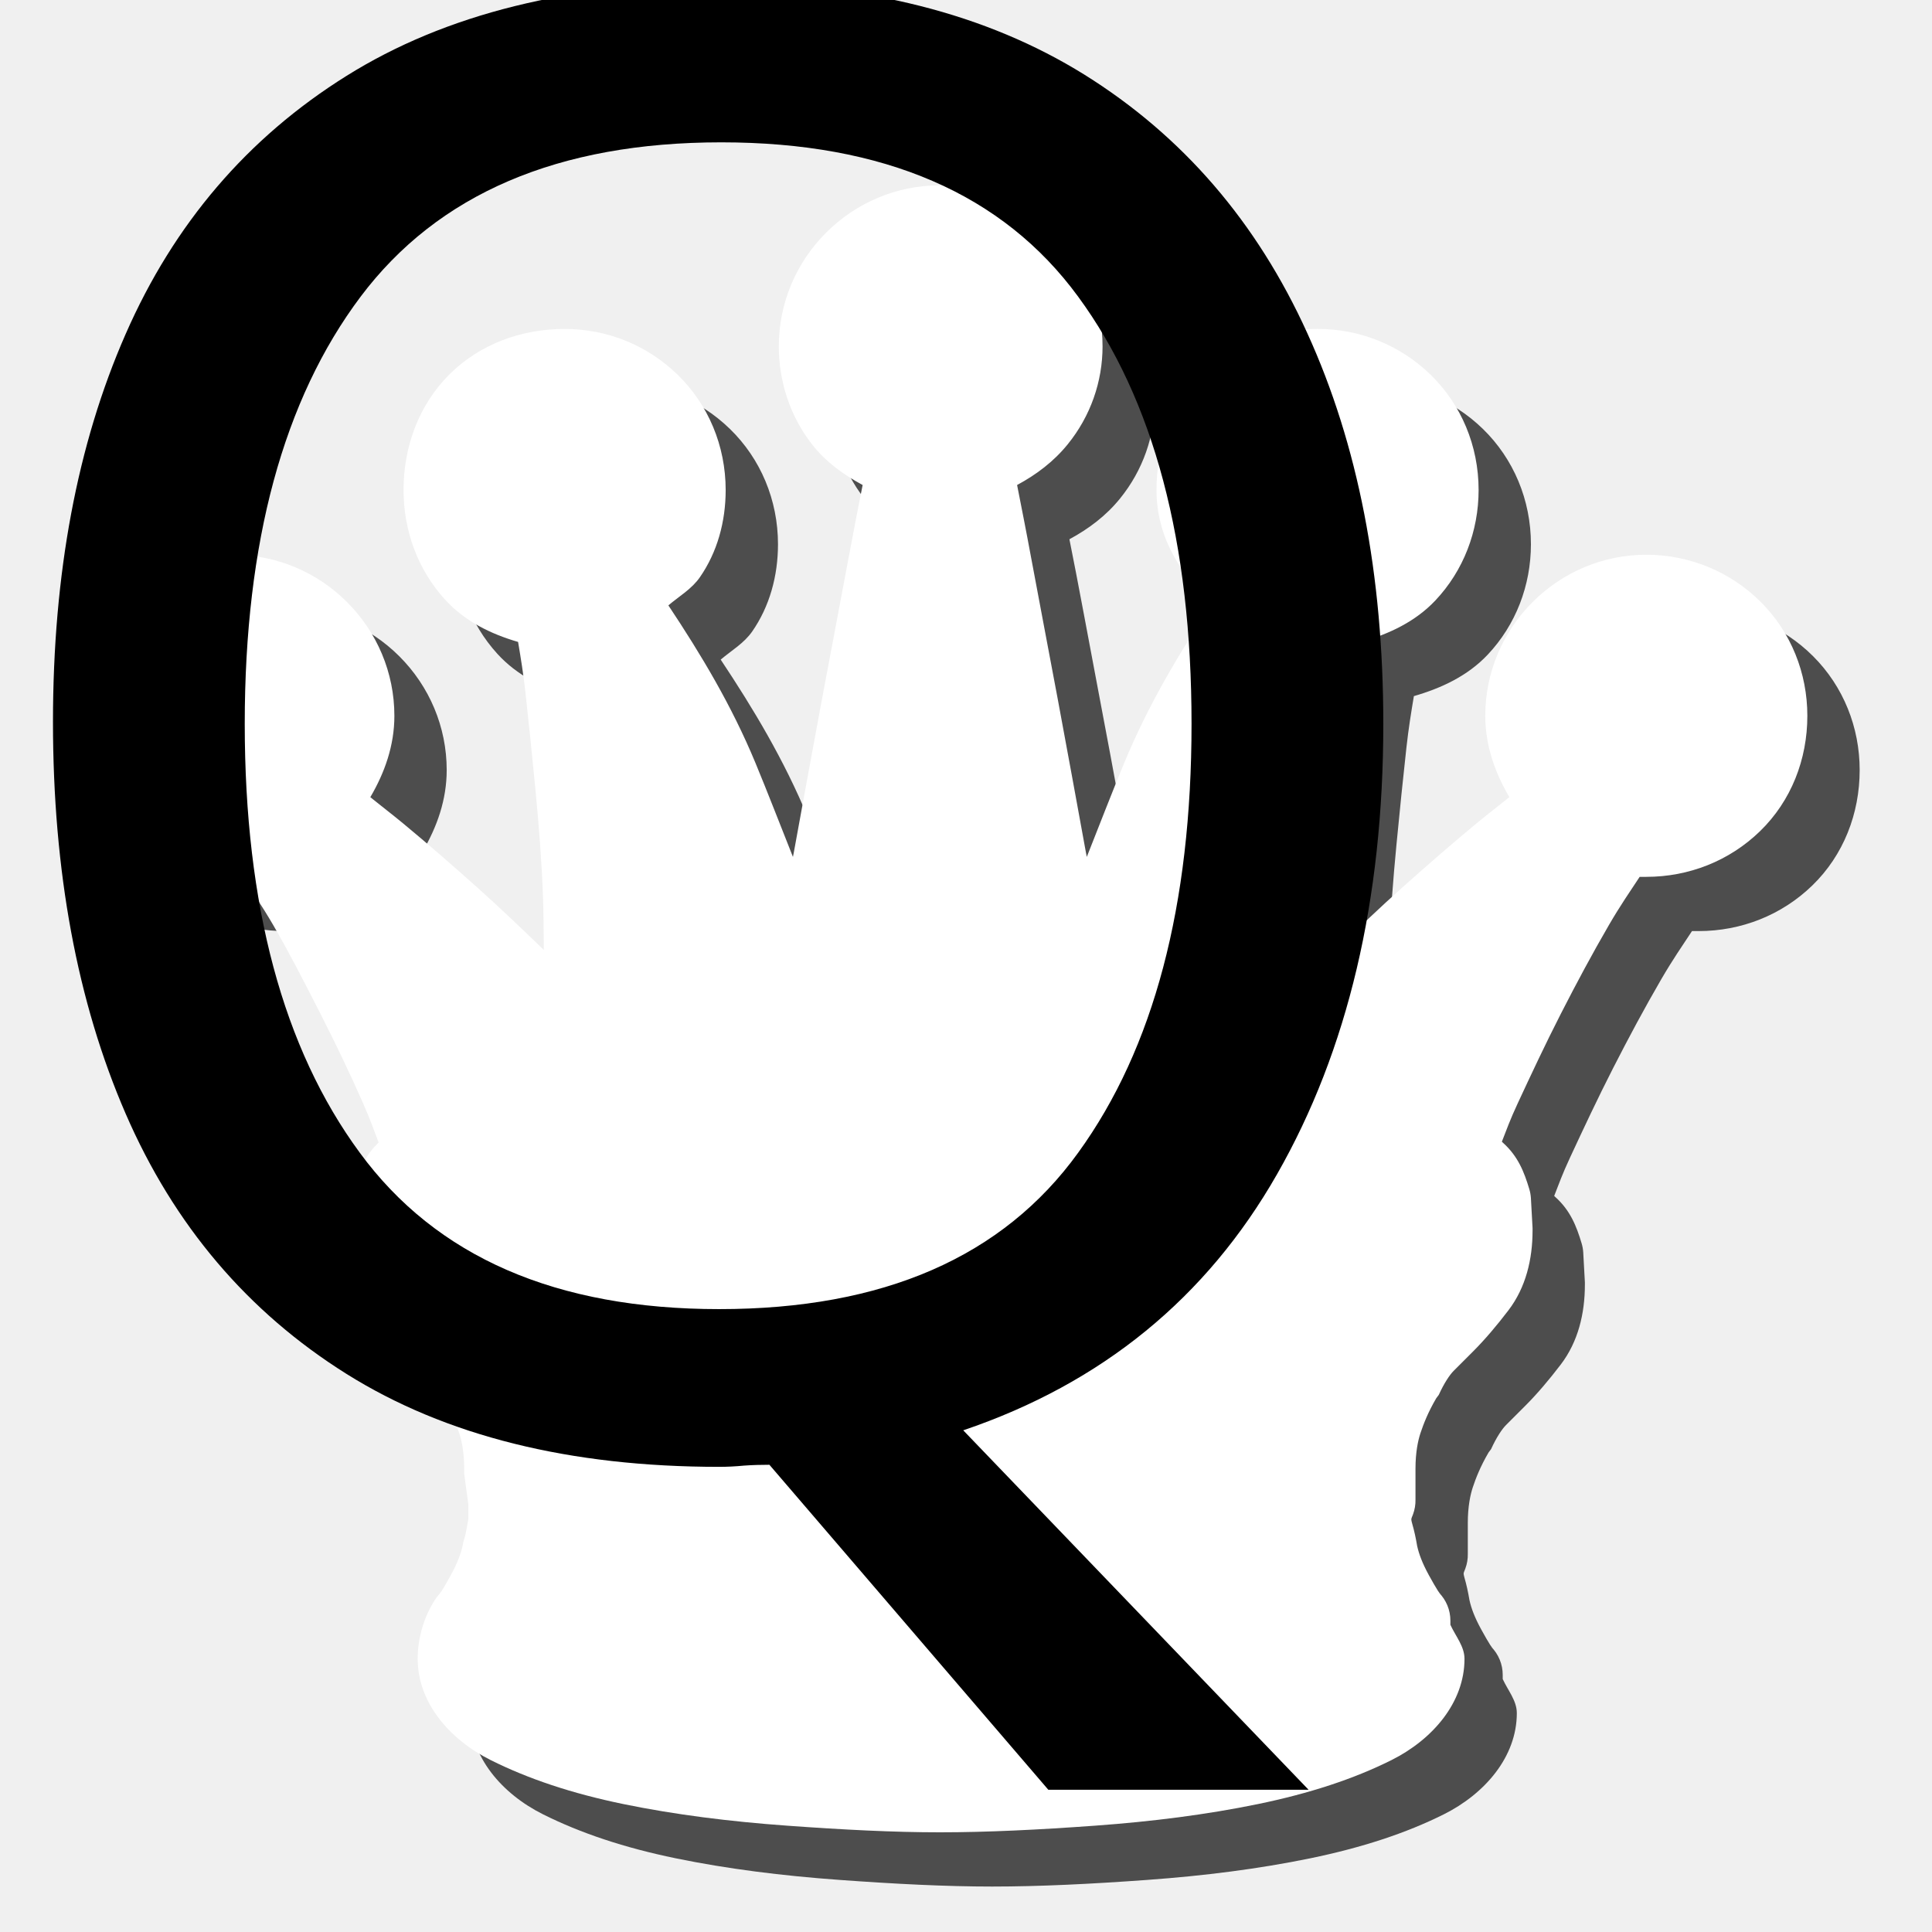
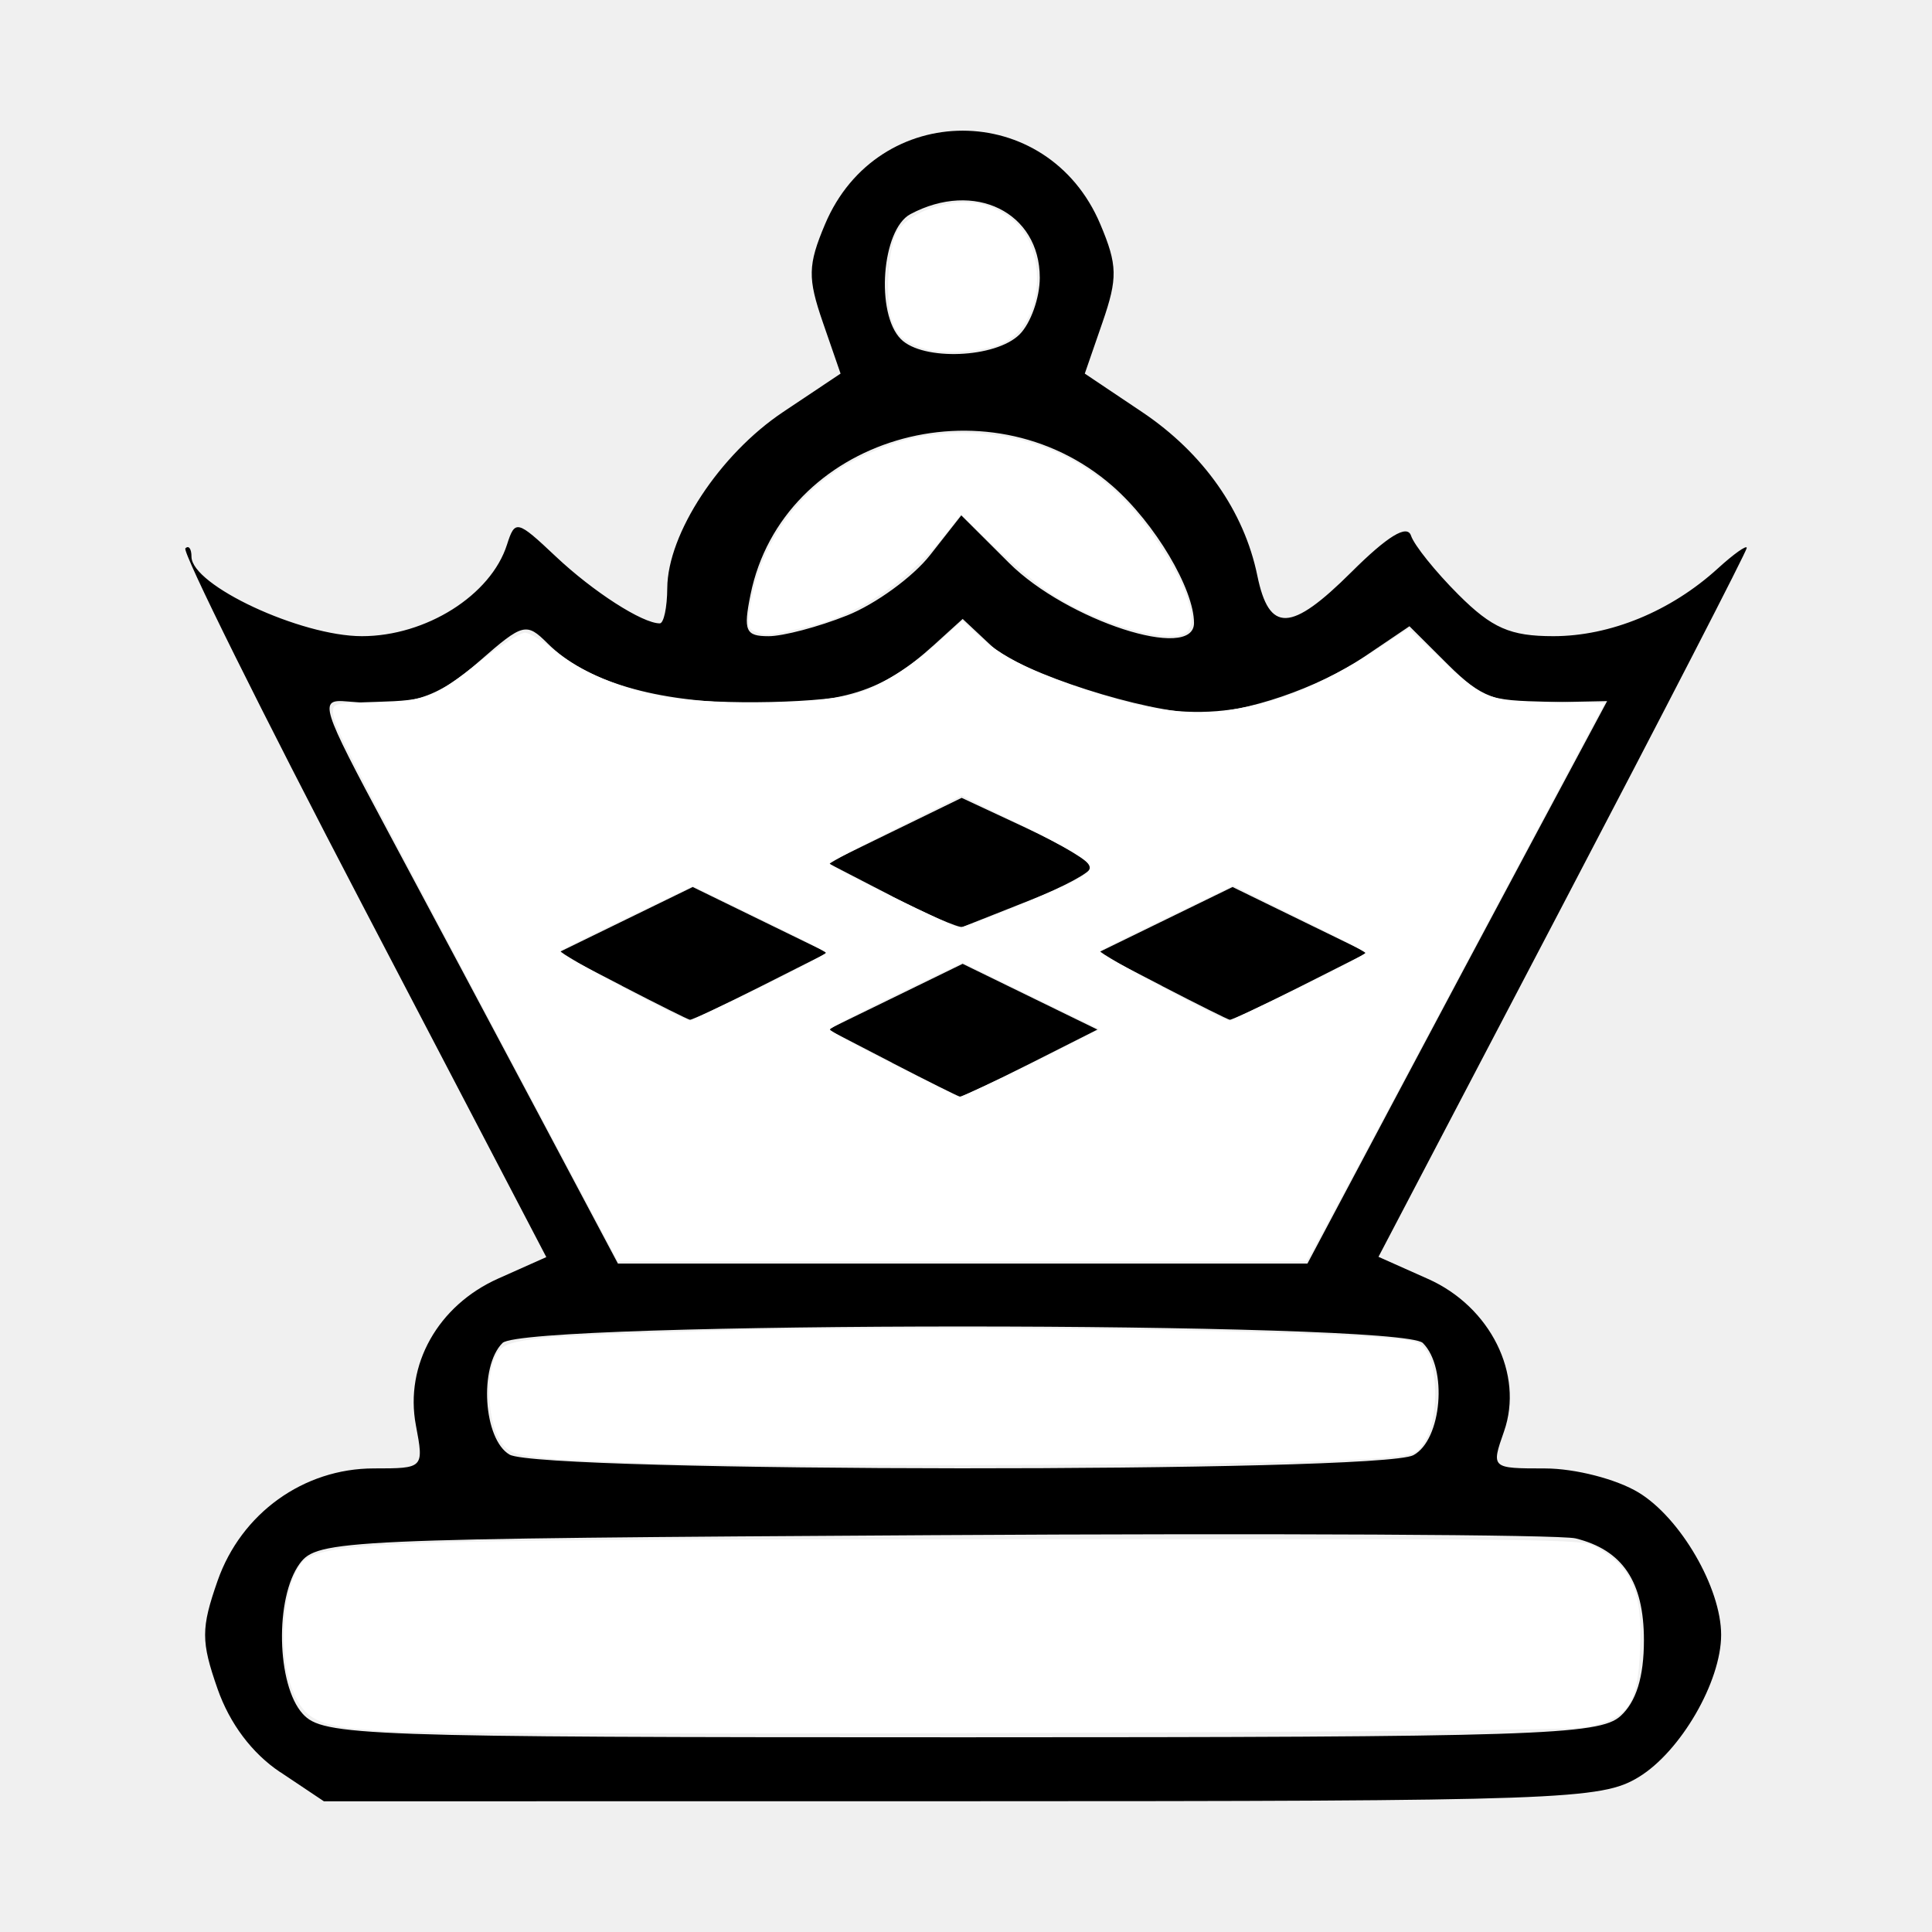
- <svg xmlns="http://www.w3.org/2000/svg" width="64px" height="64px" id="svg4261" version="1.1">
-   <defs id="defs4263" />
+ <svg xmlns="http://www.w3.org/2000/svg" width="64px" height="64px" id="svg3072" version="1.1">
+   <defs id="defs3074" />
  <g id="layer1">
-     <g id="g3805" transform="matrix(0.88,0,0,0.88,-253.9986,6.374787)">
-       <g style="fill:#4d4d4d" transform="translate(325.8252,-9.754279)" id="layer1-2-1-2">
-         <path transform="translate(-31.84194,10.52839)" d="m 32,1 c -1.628,5.93e-5 -3.152,0.653 -4.281,1.781 -1.13,1.129 -1.781,2.653 -1.781,4.281 -4.3e-5,1.313 0.419,2.624 1.25,3.688 0.519,0.664 1.185,1.14 1.906,1.531 -0.162,0.826 -0.318,1.598 -0.531,2.75 -0.303,1.638 -0.645,3.406 -1,5.312 -0.355,1.903 -0.707,3.83 -1.062,5.781 -0.011,0.058 -0.021,0.098 -0.031,0.156 C 26.009,25.12 25.506,23.821 25.062,22.75 24.161,20.574 23.006,18.654 21.781,16.812 22.191,16.464 22.658,16.199 22.969,15.75 23.62,14.81 23.937,13.672 23.938,12.469 23.937,10.805 23.286,9.253 22.125,8.125 20.982,7.015 19.473,6.406 17.875,6.406 c -1.636,5.05e-5 -3.202,0.577 -4.344,1.719 -1.141,1.141 -1.719,2.708 -1.719,4.344 -2.4e-5,1.522 0.528,2.99 1.562,4.125 0.74,0.812 1.705,1.289 2.75,1.594 0.101,0.608 0.198,1.182 0.281,1.938 0.125,1.131 0.249,2.344 0.375,3.656 0.125,1.295 0.232,2.645 0.281,4 0.026,0.7 0.022,1.335 0.031,2 -0.824,-0.795 -1.665,-1.602 -2.531,-2.375 -0.948,-0.845 -1.847,-1.627 -2.75,-2.375 -0.467,-0.386 -0.841,-0.668 -1.25,-1 0.539,-0.917 0.906,-1.94 0.906,-3.062 -2.1e-5,-1.627 -0.652,-3.152 -1.781,-4.281 -1.129,-1.129 -2.654,-1.781 -4.281,-1.781 -1.627,4.1e-5 -3.171,0.639 -4.312,1.781 -1.142,1.142 -1.75,2.679 -1.75,4.281 -8.52e-6,1.641 0.608,3.204 1.781,4.344 1.155,1.122 2.683,1.719 4.281,1.719 0.099,1.5e-5 0.225,4e-6 0.344,0 0.362,0.55 0.724,1.07 1.156,1.812 0.615,1.059 1.182,2.17 1.781,3.344 0.591,1.158 1.119,2.271 1.594,3.344 0.285,0.645 0.416,1.032 0.594,1.5 -0.02,0.019 -0.043,0.043 -0.062,0.062 -0.533,0.531 -0.739,1.16 -0.875,1.844 l -0.219,1.125 A 1.5,1.5 0 0 0 9.688,40.344 c -2.13e-5,1.08 0.252,2.142 0.906,3 0.442,0.58 0.886,1.104 1.344,1.562 0.161,0.162 0.391,0.391 0.719,0.719 0.164,0.164 0.388,0.497 0.594,0.906 a 1.5,1.5 0 0 0 0.031,0.031 c 0.328,0.608 0.513,1.068 0.625,1.406 0.09,0.27 0.187,0.712 0.188,1.344 a 1.5,1.5 0 0 0 0,0.188 l 0.156,1.156 0,0.562 c -2e-6,0.02 -0.029,0.108 -0.062,0.344 -0.009,0.061 -0.051,0.279 -0.125,0.5 a 1.5,1.5 0 0 0 -0.031,0.156 c -0.064,0.288 -0.184,0.628 -0.438,1.094 -0.141,0.259 -0.263,0.465 -0.344,0.594 -0.081,0.129 -0.204,0.233 -0.031,0.062 a 1.5,1.5 0 0 0 -0.188,0.219 c -0.459,0.688 -0.688,1.512 -0.688,2.281 -3.2e-5,1.644 1.198,3.037 2.75,3.812 1.409,0.704 3.049,1.255 5,1.656 1.93,0.397 4.004,0.657 6.156,0.812 2.121,0.154 4.02,0.25 5.75,0.25 1.779,-1.3e-5 3.721,-0.096 5.844,-0.25 2.153,-0.156 4.198,-0.416 6.125,-0.812 1.948,-0.401 3.613,-0.947 5.031,-1.656 1.55,-0.775 2.75,-2.168 2.75,-3.812 -5.2e-5,-0.468 -0.332,-0.847 -0.531,-1.281 l 0,-0.156 a 1.5,1.5 0 0 0 -0.438,-1.062 c 0.173,0.17 0.05,0.067 -0.031,-0.062 -0.081,-0.129 -0.203,-0.335 -0.344,-0.594 -0.254,-0.465 -0.374,-0.806 -0.438,-1.094 -0.052,-0.306 -0.109,-0.57 -0.188,-0.844 -0.037,-0.127 -0.031,-0.165 -0.031,-0.156 -8e-6,-0.04 0.016,-0.071 0.062,-0.188 a 1.5,1.5 0 0 0 0.094,-0.562 l 0,-1.156 c -4.5e-5,-0.631 0.098,-1.074 0.188,-1.344 0.11,-0.331 0.28,-0.776 0.594,-1.312 a 1.5,1.5 0 0 0 0.094,-0.125 c 0.202,-0.443 0.411,-0.755 0.562,-0.906 0.328,-0.328 0.558,-0.557 0.719,-0.719 0.458,-0.458 0.902,-0.982 1.344,-1.562 0.654,-0.858 0.906,-1.92 0.906,-3 a 1.5,1.5 0 0 0 0,-0.094 L 54.25,39.125 a 1.5,1.5 0 0 0 -0.062,-0.344 c -0.192,-0.637 -0.421,-1.235 -1,-1.75 -0.011,-0.01 -0.02,-0.021 -0.031,-0.031 0.178,-0.455 0.305,-0.817 0.594,-1.438 0.506,-1.088 1.032,-2.214 1.625,-3.375 0.59,-1.155 1.186,-2.267 1.812,-3.344 0.432,-0.743 0.794,-1.262 1.156,-1.812 0.083,-1e-6 0.178,1.1e-5 0.25,0 1.598,2.9e-5 3.126,-0.597 4.281,-1.719 1.174,-1.14 1.781,-2.703 1.781,-4.344 -8.7e-5,-1.602 -0.608,-3.139 -1.75,-4.281 -1.142,-1.142 -2.685,-1.781 -4.312,-1.781 -1.627,4.1e-5 -3.152,0.652 -4.281,1.781 -1.129,1.129 -1.781,2.654 -1.781,4.281 -4.7e-5,1.123 0.368,2.146 0.906,3.062 -0.409,0.332 -0.783,0.614 -1.25,1 -0.903,0.748 -1.802,1.53 -2.75,2.375 -0.866,0.773 -1.707,1.58 -2.531,2.375 0.009,-0.665 0.006,-1.3 0.031,-2 0.05,-1.355 0.157,-2.705 0.281,-4 0.126,-1.312 0.25,-2.526 0.375,-3.656 0.084,-0.756 0.18,-1.33 0.281,-1.938 1.045,-0.303 2.027,-0.762 2.781,-1.562 1.055,-1.12 1.625,-2.604 1.625,-4.156 -7.2e-5,-1.664 -0.652,-3.216 -1.812,-4.344 -1.143,-1.11 -2.652,-1.719 -4.25,-1.719 -1.636,5.05e-5 -3.202,0.577 -4.344,1.719 -1.142,1.141 -1.719,2.708 -1.719,4.344 -4.5e-5,1.741 0.879,3.168 2.094,4.281 -1.24,1.857 -2.402,3.801 -3.312,6 -0.444,1.071 -0.947,2.37 -1.406,3.531 -0.011,-0.058 -0.021,-0.098 -0.031,-0.156 -0.355,-1.952 -0.708,-3.878 -1.062,-5.781 -0.355,-1.906 -0.697,-3.674 -1,-5.312 -0.213,-1.152 -0.369,-1.924 -0.531,-2.75 C 35.628,11.893 36.282,11.404 36.812,10.75 37.678,9.684 38.125,8.381 38.125,7.062 38.125,5.454 37.486,3.921 36.312,2.781 35.152,1.654 33.628,1 32,1 z m 0,5.062 c 0.376,2.33e-5 0.498,0.06 0.719,0.281 C 32.942,6.567 33,6.688 33,7.062 33,7.36 32.941,7.514 32.688,7.781 32.442,8.039 32.322,8.094 32,8.094 31.678,8.094 31.558,8.039 31.312,7.781 31.059,7.514 31,7.36 31,7.062 31,6.688 31.058,6.567 31.281,6.344 31.502,6.123 31.624,6.063 32,6.062 z m -14.125,5.406 c 0.375,2e-5 0.497,0.06 0.719,0.281 0.222,0.222 0.281,0.344 0.281,0.719 -1.4e-5,0.375 -0.058,0.495 -0.281,0.719 -0.221,0.221 -0.343,0.281 -0.719,0.281 -0.376,1.8e-5 -0.552,-0.083 -0.75,-0.281 -0.223,-0.223 -0.281,-0.344 -0.281,-0.719 -1.1e-5,-0.374 0.06,-0.497 0.281,-0.719 0.198,-0.198 0.375,-0.281 0.75,-0.281 z m 28.344,0 c 0.298,1.7e-5 0.451,0.059 0.719,0.312 0.236,0.224 0.281,0.321 0.281,0.688 -2.8e-5,0.367 -0.044,0.462 -0.281,0.688 -0.267,0.254 -0.42,0.313 -0.719,0.312 -0.449,2e-5 -0.597,-0.088 -0.75,-0.25 -0.186,-0.197 -0.25,-0.322 -0.25,-0.75 -3e-5,-0.428 0.065,-0.555 0.25,-0.75 0.154,-0.162 0.302,-0.25 0.75,-0.25 z m -40.812,8.5 c 0.366,1.5e-5 0.462,0.044 0.688,0.281 0.254,0.267 0.312,0.42 0.312,0.719 -7.4e-6,0.376 -0.059,0.496 -0.281,0.719 C 5.879,21.933 5.738,22 5.406,22 5.155,22 4.978,21.932 4.688,21.656 4.45,21.431 4.406,21.335 4.406,20.969 c -3.9e-6,-0.289 0.044,-0.419 0.312,-0.688 0.268,-0.268 0.399,-0.312 0.688,-0.312 z m 53.188,0 c 0.289,1.3e-5 0.419,0.044 0.688,0.312 0.268,0.268 0.312,0.399 0.312,0.688 -3.5e-5,0.367 -0.044,0.462 -0.281,0.688 -0.29,0.276 -0.468,0.344 -0.719,0.344 -0.332,1.2e-5 -0.473,-0.067 -0.719,-0.312 -0.223,-0.223 -0.281,-0.343 -0.281,-0.719 -2.8e-5,-0.299 0.059,-0.452 0.312,-0.719 0.226,-0.237 0.321,-0.281 0.688,-0.281 z m -26.562,4.25 c 0.212,1.098 0.419,2.222 0.625,3.281 0.357,1.834 0.697,3.486 1,5 0.304,1.52 0.536,2.679 0.688,3.438 0.081,0.403 0.385,0.826 0.719,1.188 -1.053,-0.043 -2.166,-0.094 -3.062,-0.094 -0.896,7e-6 -2.01,0.051 -3.062,0.094 0.307,-0.332 0.565,-0.717 0.656,-1.094 l 0.031,0 c 0.004,-0.016 -0.003,-0.047 0,-0.062 0.002,-0.008 0.029,-0.023 0.031,-0.031 0.211,-0.798 0.48,-1.933 0.781,-3.438 0.306,-1.533 0.615,-3.183 0.969,-5 0.207,-1.062 0.419,-2.178 0.625,-3.281 z M 22.125,29 c 0.554,1.481 1.118,2.928 1.719,4.625 a 1.5,1.5 0 0 0 0,0.031 L 24.812,36.25 a 1.5,1.5 0 0 0 0.031,0.094 c 0.164,0.364 0.466,0.696 0.812,1 -1.281,0.11 -2.561,0.232 -3.812,0.438 -0.167,0.027 -0.304,0.065 -0.469,0.094 0.286,-0.35 0.512,-0.736 0.562,-1.188 l 0.094,0 c 0.01,-0.069 -0.009,-0.15 0,-0.219 0.094,-0.715 0.156,-1.45 0.156,-2.25 -2.7e-5,-0.861 -2.7e-5,-1.733 0,-2.594 -1.3e-5,-0.845 -0.043,-1.75 -0.062,-2.625 z m 19.75,0.062 c -0.019,0.853 -0.063,1.737 -0.062,2.562 -5.1e-5,0.904 0.037,1.74 0.062,2.562 0.024,0.796 0.044,1.547 0.094,2.281 0.002,0.03 -0.002,0.064 0,0.094 l 0.031,0 c 0.023,0.501 0.308,0.925 0.625,1.312 -0.165,-0.029 -0.302,-0.066 -0.469,-0.094 -1.272,-0.208 -2.573,-0.328 -3.875,-0.438 0.352,-0.277 0.726,-0.607 0.906,-1.062 a 1.5,1.5 0 0 0 0,-0.031 l 0.969,-2.594 a 1.5,1.5 0 0 0 0,-0.031 c 0.595,-1.68 1.161,-3.098 1.719,-4.562 z m 6.344,6.594 c -0.056,0.149 -0.137,0.323 -0.188,0.469 -0.249,0.72 -0.395,1.28 -0.469,1.719 a 1.5,1.5 0 0 0 -0.031,0.25 l 0,0.125 c -3.8e-5,0.346 0.187,0.692 0.344,1.031 -0.278,-0.109 -0.513,-0.247 -0.812,-0.344 -0.413,-0.133 -0.911,-0.196 -1.344,-0.312 0.039,-0.02 0.088,-0.008 0.125,-0.031 0.456,-0.285 0.838,-0.795 1,-1.312 l 0.031,0 c -0.043,0.13 0.127,-0.278 0.562,-0.781 0.195,-0.226 0.526,-0.543 0.781,-0.812 z M 15.812,35.688 c 0.237,0.26 0.552,0.552 0.75,0.781 0.435,0.504 0.605,0.911 0.562,0.781 a 1.5,1.5 0 0 0 0.094,0.219 c 0.185,0.368 0.534,0.802 1,1.094 0.029,0.018 0.064,0.015 0.094,0.031 -0.443,0.119 -0.953,0.177 -1.375,0.312 -0.242,0.078 -0.428,0.195 -0.656,0.281 0.134,-0.316 0.281,-0.63 0.281,-0.969 l 0,-0.125 a 1.5,1.5 0 0 0 -0.031,-0.25 C 16.438,37.289 16.268,36.79 16,36.094 15.952,35.968 15.864,35.817 15.812,35.688 z m 12.5,6.594 c -0.521,0.52 -1.064,0.958 -1.625,1.312 -1.159,0.055 -2.275,0.128 -3.219,0.219 -0.924,0.089 -1.683,0.262 -2.438,0.469 -0.589,-0.177 -1.201,-0.412 -1.812,-0.688 0.555,-0.161 1.006,-0.299 1.75,-0.469 1.836,-0.419 4.408,-0.673 7.344,-0.844 z m 7.438,0 c 2.938,0.171 5.518,0.427 7.344,0.844 0.738,0.169 1.17,0.309 1.719,0.469 -0.595,0.272 -1.197,0.542 -1.812,0.719 -0.763,-0.212 -1.532,-0.41 -2.469,-0.5 -0.944,-0.09 -2.06,-0.164 -3.219,-0.219 -0.551,-0.351 -1.055,-0.783 -1.562,-1.312 z m -8.688,6.406 c 0.536,0.388 1.054,0.779 1.5,1.281 -0.227,0.012 -0.424,0.017 -0.656,0.031 -1.267,0.078 -2.526,0.184 -3.781,0.312 -1.265,0.129 -2.466,0.332 -3.656,0.562 0.506,-0.62 1.007,-1.175 1.562,-1.656 1.205,-0.294 2.948,-0.462 5.031,-0.531 z m 9.875,0 c 2.109,0.105 3.852,0.304 5.031,0.562 0.55,0.478 1.061,1.011 1.562,1.625 C 42.341,50.645 41.14,50.442 39.875,50.312 38.62,50.184 37.361,50.078 36.094,50 c -0.232,-0.014 -0.429,-0.019 -0.656,-0.031 0.446,-0.502 0.964,-0.893 1.5,-1.281 z M 32,54.938 c 4.944,-5e-6 8.777,0.353 11.375,1.031 0.611,0.16 0.877,0.291 1.344,0.438 -0.467,0.139 -0.736,0.253 -1.344,0.406 -2.606,0.657 -6.43,1.031 -11.375,1.031 -4.946,-1.1e-5 -8.731,-0.345 -11.281,-1 -0.61,-0.157 -0.877,-0.296 -1.344,-0.438 0.466,-0.149 0.732,-0.275 1.344,-0.438 C 23.261,55.293 27.056,54.937 32,54.938 z" id="path3782-7" style="font-size:76px;font-style:normal;font-variant:normal;font-weight:normal;font-stretch:normal;line-height:125%;letter-spacing:0px;word-spacing:0px;fill:#4d4d4d;fill-opacity:1;stroke:none;font-family:DiagramTTOldstyle;-inkscape-font-specification:DiagramTTOldstyle" />
-       </g>
-       <g style="fill:#ffffff" transform="translate(323.8556,-11.79584)" id="layer1-2-1">
-         <path transform="translate(-31.84194,10.52839)" d="m 32,1 c -1.628,5.93e-5 -3.152,0.653 -4.281,1.781 -1.13,1.129 -1.781,2.653 -1.781,4.281 -4.3e-5,1.313 0.419,2.624 1.25,3.688 0.519,0.664 1.185,1.14 1.906,1.531 -0.162,0.826 -0.318,1.598 -0.531,2.75 -0.303,1.638 -0.645,3.406 -1,5.312 -0.355,1.903 -0.707,3.83 -1.062,5.781 -0.011,0.058 -0.021,0.098 -0.031,0.156 C 26.009,25.12 25.506,23.821 25.062,22.75 24.161,20.574 23.006,18.654 21.781,16.812 22.191,16.464 22.658,16.199 22.969,15.75 23.62,14.81 23.937,13.672 23.938,12.469 23.937,10.805 23.286,9.253 22.125,8.125 20.982,7.015 19.473,6.406 17.875,6.406 c -1.636,5.05e-5 -3.202,0.577 -4.344,1.719 -1.141,1.141 -1.719,2.708 -1.719,4.344 -2.4e-5,1.522 0.528,2.99 1.562,4.125 0.74,0.812 1.705,1.289 2.75,1.594 0.101,0.608 0.198,1.182 0.281,1.938 0.125,1.131 0.249,2.344 0.375,3.656 0.125,1.295 0.232,2.645 0.281,4 0.026,0.7 0.022,1.335 0.031,2 -0.824,-0.795 -1.665,-1.602 -2.531,-2.375 -0.948,-0.845 -1.847,-1.627 -2.75,-2.375 -0.467,-0.386 -0.841,-0.668 -1.25,-1 0.539,-0.917 0.906,-1.94 0.906,-3.062 -2.1e-5,-1.627 -0.652,-3.152 -1.781,-4.281 -1.129,-1.129 -2.654,-1.781 -4.281,-1.781 -1.627,4.1e-5 -3.171,0.639 -4.312,1.781 -1.142,1.142 -1.75,2.679 -1.75,4.281 -8.52e-6,1.641 0.608,3.204 1.781,4.344 1.155,1.122 2.683,1.719 4.281,1.719 0.099,1.5e-5 0.225,4e-6 0.344,0 0.362,0.55 0.724,1.07 1.156,1.812 0.615,1.059 1.182,2.17 1.781,3.344 0.591,1.158 1.119,2.271 1.594,3.344 0.285,0.645 0.416,1.032 0.594,1.5 -0.02,0.019 -0.043,0.043 -0.062,0.062 -0.533,0.531 -0.739,1.16 -0.875,1.844 l -0.219,1.125 A 1.5,1.5 0 0 0 9.688,40.344 c -2.13e-5,1.08 0.252,2.142 0.906,3 0.442,0.58 0.886,1.104 1.344,1.562 0.161,0.162 0.391,0.391 0.719,0.719 0.164,0.164 0.388,0.497 0.594,0.906 a 1.5,1.5 0 0 0 0.031,0.031 c 0.328,0.608 0.513,1.068 0.625,1.406 0.09,0.27 0.187,0.712 0.188,1.344 a 1.5,1.5 0 0 0 0,0.188 l 0.156,1.156 0,0.562 c -2e-6,0.02 -0.029,0.108 -0.062,0.344 -0.009,0.061 -0.051,0.279 -0.125,0.5 a 1.5,1.5 0 0 0 -0.031,0.156 c -0.064,0.288 -0.184,0.628 -0.438,1.094 -0.141,0.259 -0.263,0.465 -0.344,0.594 -0.081,0.129 -0.204,0.233 -0.031,0.062 a 1.5,1.5 0 0 0 -0.188,0.219 c -0.459,0.688 -0.688,1.512 -0.688,2.281 -3.2e-5,1.644 1.198,3.037 2.75,3.812 1.409,0.704 3.049,1.255 5,1.656 1.93,0.397 4.004,0.657 6.156,0.812 2.121,0.154 4.02,0.25 5.75,0.25 1.779,-1.3e-5 3.721,-0.096 5.844,-0.25 2.153,-0.156 4.198,-0.416 6.125,-0.812 1.948,-0.401 3.613,-0.947 5.031,-1.656 1.55,-0.775 2.75,-2.168 2.75,-3.812 -5.2e-5,-0.468 -0.332,-0.847 -0.531,-1.281 l 0,-0.156 a 1.5,1.5 0 0 0 -0.438,-1.062 c 0.173,0.17 0.05,0.067 -0.031,-0.062 -0.081,-0.129 -0.203,-0.335 -0.344,-0.594 -0.254,-0.465 -0.374,-0.806 -0.438,-1.094 -0.052,-0.306 -0.109,-0.57 -0.188,-0.844 -0.037,-0.127 -0.031,-0.165 -0.031,-0.156 -8e-6,-0.04 0.016,-0.071 0.062,-0.188 a 1.5,1.5 0 0 0 0.094,-0.562 l 0,-1.156 c -4.5e-5,-0.631 0.098,-1.074 0.188,-1.344 0.11,-0.331 0.28,-0.776 0.594,-1.312 a 1.5,1.5 0 0 0 0.094,-0.125 c 0.202,-0.443 0.411,-0.755 0.562,-0.906 0.328,-0.328 0.558,-0.557 0.719,-0.719 0.458,-0.458 0.902,-0.982 1.344,-1.562 0.654,-0.858 0.906,-1.92 0.906,-3 a 1.5,1.5 0 0 0 0,-0.094 L 54.25,39.125 a 1.5,1.5 0 0 0 -0.062,-0.344 c -0.192,-0.637 -0.421,-1.235 -1,-1.75 -0.011,-0.01 -0.02,-0.021 -0.031,-0.031 0.178,-0.455 0.305,-0.817 0.594,-1.438 0.506,-1.088 1.032,-2.214 1.625,-3.375 0.59,-1.155 1.186,-2.267 1.812,-3.344 0.432,-0.743 0.794,-1.262 1.156,-1.812 0.083,-1e-6 0.178,1.1e-5 0.25,0 1.598,2.9e-5 3.126,-0.597 4.281,-1.719 1.174,-1.14 1.781,-2.703 1.781,-4.344 -8.7e-5,-1.602 -0.608,-3.139 -1.75,-4.281 -1.142,-1.142 -2.685,-1.781 -4.312,-1.781 -1.627,4.1e-5 -3.152,0.652 -4.281,1.781 -1.129,1.129 -1.781,2.654 -1.781,4.281 -4.7e-5,1.123 0.368,2.146 0.906,3.062 -0.409,0.332 -0.783,0.614 -1.25,1 -0.903,0.748 -1.802,1.53 -2.75,2.375 -0.866,0.773 -1.707,1.58 -2.531,2.375 0.009,-0.665 0.006,-1.3 0.031,-2 0.05,-1.355 0.157,-2.705 0.281,-4 0.126,-1.312 0.25,-2.526 0.375,-3.656 0.084,-0.756 0.18,-1.33 0.281,-1.938 1.045,-0.303 2.027,-0.762 2.781,-1.562 1.055,-1.12 1.625,-2.604 1.625,-4.156 -7.2e-5,-1.664 -0.652,-3.216 -1.812,-4.344 -1.143,-1.11 -2.652,-1.719 -4.25,-1.719 -1.636,5.05e-5 -3.202,0.577 -4.344,1.719 -1.142,1.141 -1.719,2.708 -1.719,4.344 -4.5e-5,1.741 0.879,3.168 2.094,4.281 -1.24,1.857 -2.402,3.801 -3.312,6 -0.444,1.071 -0.947,2.37 -1.406,3.531 -0.011,-0.058 -0.021,-0.098 -0.031,-0.156 -0.355,-1.952 -0.708,-3.878 -1.062,-5.781 -0.355,-1.906 -0.697,-3.674 -1,-5.312 -0.213,-1.152 -0.369,-1.924 -0.531,-2.75 C 35.628,11.893 36.282,11.404 36.812,10.75 37.678,9.684 38.125,8.381 38.125,7.062 38.125,5.454 37.486,3.921 36.312,2.781 35.152,1.654 33.628,1 32,1 z m 0,5.062 c 0.376,2.33e-5 0.498,0.06 0.719,0.281 C 32.942,6.567 33,6.688 33,7.062 33,7.36 32.941,7.514 32.688,7.781 32.442,8.039 32.322,8.094 32,8.094 31.678,8.094 31.558,8.039 31.312,7.781 31.059,7.514 31,7.36 31,7.062 31,6.688 31.058,6.567 31.281,6.344 31.502,6.123 31.624,6.063 32,6.062 z m -14.125,5.406 c 0.375,2e-5 0.497,0.06 0.719,0.281 0.222,0.222 0.281,0.344 0.281,0.719 -1.4e-5,0.375 -0.058,0.495 -0.281,0.719 -0.221,0.221 -0.343,0.281 -0.719,0.281 -0.376,1.8e-5 -0.552,-0.083 -0.75,-0.281 -0.223,-0.223 -0.281,-0.344 -0.281,-0.719 -1.1e-5,-0.374 0.06,-0.497 0.281,-0.719 0.198,-0.198 0.375,-0.281 0.75,-0.281 z m 28.344,0 c 0.298,1.7e-5 0.451,0.059 0.719,0.312 0.236,0.224 0.281,0.321 0.281,0.688 -2.8e-5,0.367 -0.044,0.462 -0.281,0.688 -0.267,0.254 -0.42,0.313 -0.719,0.312 -0.449,2e-5 -0.597,-0.088 -0.75,-0.25 -0.186,-0.197 -0.25,-0.322 -0.25,-0.75 -3e-5,-0.428 0.065,-0.555 0.25,-0.75 0.154,-0.162 0.302,-0.25 0.75,-0.25 z m -40.812,8.5 c 0.366,1.5e-5 0.462,0.044 0.688,0.281 0.254,0.267 0.312,0.42 0.312,0.719 -7.4e-6,0.376 -0.059,0.496 -0.281,0.719 C 5.879,21.933 5.738,22 5.406,22 5.155,22 4.978,21.932 4.688,21.656 4.45,21.431 4.406,21.335 4.406,20.969 c -3.9e-6,-0.289 0.044,-0.419 0.312,-0.688 0.268,-0.268 0.399,-0.312 0.688,-0.312 z m 53.188,0 c 0.289,1.3e-5 0.419,0.044 0.688,0.312 0.268,0.268 0.312,0.399 0.312,0.688 -3.5e-5,0.367 -0.044,0.462 -0.281,0.688 -0.29,0.276 -0.468,0.344 -0.719,0.344 -0.332,1.2e-5 -0.473,-0.067 -0.719,-0.312 -0.223,-0.223 -0.281,-0.343 -0.281,-0.719 -2.8e-5,-0.299 0.059,-0.452 0.312,-0.719 0.226,-0.237 0.321,-0.281 0.688,-0.281 z m -26.562,4.25 c 0.212,1.098 0.419,2.222 0.625,3.281 0.357,1.834 0.697,3.486 1,5 0.304,1.52 0.536,2.679 0.688,3.438 0.081,0.403 0.385,0.826 0.719,1.188 -1.053,-0.043 -2.166,-0.094 -3.062,-0.094 -0.896,7e-6 -2.01,0.051 -3.062,0.094 0.307,-0.332 0.565,-0.717 0.656,-1.094 l 0.031,0 c 0.004,-0.016 -0.003,-0.047 0,-0.062 0.002,-0.008 0.029,-0.023 0.031,-0.031 0.211,-0.798 0.48,-1.933 0.781,-3.438 0.306,-1.533 0.615,-3.183 0.969,-5 0.207,-1.062 0.419,-2.178 0.625,-3.281 z M 22.125,29 c 0.554,1.481 1.118,2.928 1.719,4.625 a 1.5,1.5 0 0 0 0,0.031 L 24.812,36.25 a 1.5,1.5 0 0 0 0.031,0.094 c 0.164,0.364 0.466,0.696 0.812,1 -1.281,0.11 -2.561,0.232 -3.812,0.438 -0.167,0.027 -0.304,0.065 -0.469,0.094 0.286,-0.35 0.512,-0.736 0.562,-1.188 l 0.094,0 c 0.01,-0.069 -0.009,-0.15 0,-0.219 0.094,-0.715 0.156,-1.45 0.156,-2.25 -2.7e-5,-0.861 -2.7e-5,-1.733 0,-2.594 -1.3e-5,-0.845 -0.043,-1.75 -0.062,-2.625 z m 19.75,0.062 c -0.019,0.853 -0.063,1.737 -0.062,2.562 -5.1e-5,0.904 0.037,1.74 0.062,2.562 0.024,0.796 0.044,1.547 0.094,2.281 0.002,0.03 -0.002,0.064 0,0.094 l 0.031,0 c 0.023,0.501 0.308,0.925 0.625,1.312 -0.165,-0.029 -0.302,-0.066 -0.469,-0.094 -1.272,-0.208 -2.573,-0.328 -3.875,-0.438 0.352,-0.277 0.726,-0.607 0.906,-1.062 a 1.5,1.5 0 0 0 0,-0.031 l 0.969,-2.594 a 1.5,1.5 0 0 0 0,-0.031 c 0.595,-1.68 1.161,-3.098 1.719,-4.562 z m 6.344,6.594 c -0.056,0.149 -0.137,0.323 -0.188,0.469 -0.249,0.72 -0.395,1.28 -0.469,1.719 a 1.5,1.5 0 0 0 -0.031,0.25 l 0,0.125 c -3.8e-5,0.346 0.187,0.692 0.344,1.031 -0.278,-0.109 -0.513,-0.247 -0.812,-0.344 -0.413,-0.133 -0.911,-0.196 -1.344,-0.312 0.039,-0.02 0.088,-0.008 0.125,-0.031 0.456,-0.285 0.838,-0.795 1,-1.312 l 0.031,0 c -0.043,0.13 0.127,-0.278 0.562,-0.781 0.195,-0.226 0.526,-0.543 0.781,-0.812 z M 15.812,35.688 c 0.237,0.26 0.552,0.552 0.75,0.781 0.435,0.504 0.605,0.911 0.562,0.781 a 1.5,1.5 0 0 0 0.094,0.219 c 0.185,0.368 0.534,0.802 1,1.094 0.029,0.018 0.064,0.015 0.094,0.031 -0.443,0.119 -0.953,0.177 -1.375,0.312 -0.242,0.078 -0.428,0.195 -0.656,0.281 0.134,-0.316 0.281,-0.63 0.281,-0.969 l 0,-0.125 a 1.5,1.5 0 0 0 -0.031,-0.25 C 16.438,37.289 16.268,36.79 16,36.094 15.952,35.968 15.864,35.817 15.812,35.688 z m 12.5,6.594 c -0.521,0.52 -1.064,0.958 -1.625,1.312 -1.159,0.055 -2.275,0.128 -3.219,0.219 -0.924,0.089 -1.683,0.262 -2.438,0.469 -0.589,-0.177 -1.201,-0.412 -1.812,-0.688 0.555,-0.161 1.006,-0.299 1.75,-0.469 1.836,-0.419 4.408,-0.673 7.344,-0.844 z m 7.438,0 c 2.938,0.171 5.518,0.427 7.344,0.844 0.738,0.169 1.17,0.309 1.719,0.469 -0.595,0.272 -1.197,0.542 -1.812,0.719 -0.763,-0.212 -1.532,-0.41 -2.469,-0.5 -0.944,-0.09 -2.06,-0.164 -3.219,-0.219 -0.551,-0.351 -1.055,-0.783 -1.562,-1.312 z m -8.688,6.406 c 0.536,0.388 1.054,0.779 1.5,1.281 -0.227,0.012 -0.424,0.017 -0.656,0.031 -1.267,0.078 -2.526,0.184 -3.781,0.312 -1.265,0.129 -2.466,0.332 -3.656,0.562 0.506,-0.62 1.007,-1.175 1.562,-1.656 1.205,-0.294 2.948,-0.462 5.031,-0.531 z m 9.875,0 c 2.109,0.105 3.852,0.304 5.031,0.562 0.55,0.478 1.061,1.011 1.562,1.625 C 42.341,50.645 41.14,50.442 39.875,50.312 38.62,50.184 37.361,50.078 36.094,50 c -0.232,-0.014 -0.429,-0.019 -0.656,-0.031 0.446,-0.502 0.964,-0.893 1.5,-1.281 z M 32,54.938 c 4.944,-5e-6 8.777,0.353 11.375,1.031 0.611,0.16 0.877,0.291 1.344,0.438 -0.467,0.139 -0.736,0.253 -1.344,0.406 -2.606,0.657 -6.43,1.031 -11.375,1.031 -4.946,-1.1e-5 -8.731,-0.345 -11.281,-1 -0.61,-0.157 -0.877,-0.296 -1.344,-0.438 0.466,-0.149 0.732,-0.275 1.344,-0.438 C 23.261,55.293 27.056,54.937 32,54.938 z" id="path3782" style="font-size:76px;font-style:normal;font-variant:normal;font-weight:normal;font-stretch:normal;line-height:125%;letter-spacing:0px;word-spacing:0px;fill:#ffffff;fill-opacity:1;stroke:none;font-family:DiagramTTOldstyle;-inkscape-font-specification:DiagramTTOldstyle" />
-       </g>
-       <path transform="translate(0,-8)" id="path67379" d="m 323.054,59.577 c -4.827,0.067 -9.807,0.325 -14.29,2.286 -0.582,0.284 -1.489,0.753 -1.222,1.539 0.46,0.823 1.504,1.023 2.311,1.359 5.381,1.814 11.152,1.83 16.77,1.711 4.231,-0.102 8.54,-0.499 12.513,-2.042 0.601,-0.302 1.581,-0.608 1.486,-1.449 -0.258,-0.853 -1.273,-1.086 -1.99,-1.419 -4.768,-1.811 -9.933,-1.944 -14.973,-1.988 -0.202,8.89e-4 -0.404,0.002 -0.606,0.003 z" style="fill:#ffffff;fill-opacity:1;fill-rule:nonzero;stroke:none" />
-       <path transform="translate(0,-8)" id="path67381" d="m 318.649,53.281 c -1.803,0.136 -3.643,0.197 -5.392,0.686 -1.349,0.86 -2.363,2.166 -3.26,3.468 -0.472,0.763 -1.053,1.572 -1.035,2.508 0.158,0.653 0.891,0.371 1.313,0.192 3.459,-1.038 7.088,-1.316 10.677,-1.503 0.88,-0.052 1.773,-0.01 2.644,-0.154 0.587,-0.253 0.261,-0.918 -0.045,-1.259 -1.057,-1.513 -2.288,-3.015 -3.914,-3.939 -0.313,-0.103 -0.662,0.015 -0.987,7.27e-4 z" style="fill:#ffffff;fill-opacity:1;fill-rule:nonzero;stroke:none" />
-       <path transform="translate(0,-8)" id="path67383" d="m 328.243,53.326 c -1.711,1.104 -3.11,2.682 -4.122,4.437 -0.207,0.609 0.521,0.841 0.99,0.798 4.107,0.148 8.276,0.352 12.23,1.481 0.517,0.087 1.238,0.636 1.625,0.029 0.175,-0.738 -0.317,-1.445 -0.623,-2.086 -0.873,-1.511 -2.137,-2.756 -3.396,-3.941 -1.366,-0.428 -2.834,-0.506 -4.255,-0.659 -0.809,-0.009 -1.66,-0.232 -2.449,-0.059 z" style="fill:#ffffff;fill-opacity:1;fill-rule:nonzero;stroke:none" />
-       <path transform="translate(0,-8)" id="path67385" d="m 325.026,46.749 c -0.445,-0.078 -1.113,0.157 -0.947,0.72 0.672,1.216 1.577,2.31 2.571,3.281 0.661,0.575 1.345,1.228 2.184,1.5 2.035,0.113 4.089,0.188 6.056,0.686 1.068,0.038 2.041,-0.556 3.007,-0.947 0.906,-0.507 1.947,-0.896 2.665,-1.667 0.334,-0.674 -0.517,-1.032 -0.995,-1.267 -2.405,-1.042 -5.023,-1.496 -7.61,-1.854 -2.3,-0.251 -4.615,-0.423 -6.93,-0.451 z" style="fill:#ffffff;fill-opacity:1;fill-rule:nonzero;stroke:none" />
-       <path transform="translate(0,-8)" id="path67387" d="m 322.513,46.744 c -4.407,0.189 -8.894,0.468 -13.091,1.931 -0.675,0.311 -1.465,0.505 -1.991,1.055 -0.341,0.653 0.485,1.031 0.926,1.313 1.433,0.798 2.926,1.569 4.525,1.946 1.49,-0.367 3.03,-0.572 4.572,-0.641 0.853,-0.128 1.845,0.13 2.536,-0.514 1.611,-1.131 3.002,-2.631 3.918,-4.378 0.175,-0.584 -0.489,-0.792 -0.938,-0.716 -0.152,-0.001 -0.304,0.003 -0.456,0.005 z" style="fill:#ffffff;fill-opacity:1;fill-rule:nonzero;stroke:none" />
-       <path transform="translate(0,-8)" id="path67389" d="m 323.74,22.604 c -0.489,0.356 -0.348,1.085 -0.53,1.606 -1.108,5.883 -2.145,11.788 -3.442,17.628 -0.084,0.3 -0.152,0.779 -0.574,0.699 -0.437,0.095 -0.475,-0.539 -0.654,-0.8 -1.92,-4.743 -3.265,-9.757 -5.821,-14.223 -0.21,-0.534 -1.094,-0.371 -1.03,0.221 0.214,2.858 0.412,5.72 0.44,8.588 0.005,2.309 0.117,4.637 -0.173,6.931 -0.221,0.261 -0.816,0.392 -0.942,-0.053 -0.956,-1.649 -2.408,-2.944 -3.727,-4.297 -1.256,-1.183 -2.492,-2.404 -3.882,-3.424 -0.509,-0.271 -0.98,0.418 -0.638,0.843 1.371,2.621 2.686,5.279 3.639,8.079 0.166,0.366 0.146,0.86 -0.251,1.062 -0.561,0.081 -1.453,0.14 -1.4,0.9 -0.183,0.85 0.061,1.761 0.72,2.347 0.259,0.363 0.782,0.786 1.187,0.394 1.456,-1.344 3.468,-1.779 5.331,-2.249 5.18,-1.131 10.523,-1.255 15.813,-1.039 3.876,0.237 7.811,0.635 11.459,2.013 0.818,0.309 1.556,0.807 2.199,1.379 0.58,0.28 0.972,-0.447 1.331,-0.805 0.518,-0.68 0.553,-1.627 0.328,-2.422 -0.327,-0.525 -1.124,-0.319 -1.499,-0.744 -0.232,-0.592 0.18,-1.239 0.317,-1.814 0.927,-2.529 2.284,-4.87 3.37,-7.326 0.188,-0.57 -0.607,-0.915 -0.963,-0.467 -2.24,1.883 -4.348,3.933 -6.326,6.088 -0.504,0.508 -0.82,1.14 -1.219,1.721 -0.213,0.147 -0.567,0.005 -0.736,-0.133 -0.238,-1.497 -0.178,-3.033 -0.231,-4.546 -0.03,-3.727 0.127,-7.46 0.553,-11.157 0.039,-0.627 -0.897,-0.693 -1.054,-0.125 -2.607,4.59 -4.059,9.706 -6.022,14.57 -0.104,0.376 -0.409,0.654 -0.8,0.451 -0.294,-0.308 -0.27,-0.86 -0.404,-1.255 -1.215,-6.005 -2.337,-12.032 -3.552,-18.037 -0.051,-0.402 -0.378,-0.782 -0.816,-0.6 z" style="fill:#ffffff;fill-opacity:1;fill-rule:nonzero;stroke:none" />
-       <path transform="translate(0,-8)" id="path67391" d="m 297.282,24.616 c -1.801,0.051 -3.276,1.941 -2.828,3.703 0.347,1.772 2.489,2.849 4.117,2.094 1.238,-0.473 1.993,-1.831 1.785,-3.135 -0.118,-1.5 -1.583,-2.742 -3.073,-2.663 z" style="fill:#ffffff;fill-opacity:1;fill-rule:nonzero;stroke:none" />
-       <path transform="translate(0,-8)" id="path67393" d="m 309.624,16.14 c -1.617,-0.009 -2.938,1.618 -2.767,3.194 -0.024,1.32 1.105,2.471 2.345,2.748 1.073,0.163 2.247,-0.104 2.947,-0.986 0.794,-0.905 0.906,-2.336 0.38,-3.397 -0.561,-1.034 -1.722,-1.701 -2.905,-1.558 z" style="fill:#ffffff;fill-opacity:1;fill-rule:nonzero;stroke:none" />
-       <path transform="translate(0,-8)" id="path67395" d="m 323.756,10.759 c -1.587,-0.04 -2.883,1.521 -2.767,3.065 -0.02,1.316 1.046,2.514 2.281,2.847 1.819,0.492 3.888,-1.126 3.699,-3.033 0.069,-1.537 -1.329,-2.999 -2.89,-2.88 -0.108,-0.003 -0.215,0.001 -0.323,0.001 z" style="fill:#ffffff;fill-opacity:1;fill-rule:nonzero;stroke:none" />
-       <path transform="translate(0,-8)" id="path67397" d="m 338.061,16.1 c -1.383,0.01 -2.643,1.101 -2.823,2.471 -0.343,1.585 0.792,3.444 2.487,3.524 1.414,0.238 2.949,-0.665 3.348,-2.052 0.265,-1.101 0.079,-2.398 -0.867,-3.127 -0.574,-0.536 -1.356,-0.852 -2.145,-0.816 z" style="fill:#ffffff;fill-opacity:1;fill-rule:nonzero;stroke:none" />
-       <path transform="translate(0,-8)" id="path67399" d="m 350.254,24.64 c -1.998,0.137 -3.367,2.627 -2.348,4.375 0.619,1.227 2.108,1.968 3.447,1.529 1.611,-0.401 2.694,-2.278 2.07,-3.847 -0.45,-1.303 -1.782,-2.208 -3.17,-2.057 z" style="fill:#ffffff;fill-opacity:1;fill-rule:nonzero;stroke:none" />
-       <g transform="translate(291.9885,-1.362714)" id="layer1-2">
-         <text xml:space="preserve" style="font-size:76px;font-style:normal;font-variant:normal;font-weight:normal;font-stretch:normal;line-height:125%;letter-spacing:0px;word-spacing:0px;fill:#000000;fill-opacity:1;stroke:none;font-family:DiagramTTOldstyle;-inkscape-font-specification:DiagramTTOldstyle" x="-6" y="48.567" id="text3015">
-           <tspan id="tspan3017" x="-6" y="48.567">Q</tspan>
-         </text>
-       </g>
-     </g>
+     <path style="fill:#000000" d="m 9.279,58.703 c -0.93,-0.622 -1.67,-1.607 -2.072,-2.757 -0.55,-1.573 -0.55,-2.004 0,-3.578 0.783,-2.238 2.85,-3.725 5.179,-3.725 1.655,0 1.659,-0.004 1.39,-1.433 -0.375,-1.994 0.734,-3.967 2.73,-4.857 l 1.591,-0.71 -6.079,-11.639 C 8.674,23.604 6.03,18.276 6.141,18.165 c 0.111,-0.11 0.202,0.014 0.202,0.276 0,0.947 3.616,2.633 5.646,2.633 2.121,0 4.272,-1.356 4.805,-3.03 0.267,-0.836 0.333,-0.821 1.619,0.392 1.239,1.167 2.867,2.214 3.443,2.214 0.132,0 0.244,-0.525 0.248,-1.166 0.011,-1.808 1.734,-4.43 3.834,-5.834 l 1.907,-1.274 -0.586,-1.695 c -0.508,-1.47 -0.499,-1.901 0.071,-3.252 1.743,-4.134 7.377,-4.134 9.12,0 0.57,1.351 0.579,1.782 0.071,3.252 l -0.586,1.695 1.9,1.274 c 2.021,1.356 3.376,3.279 3.815,5.416 0.392,1.908 1.113,1.881 3.118,-0.116 1.196,-1.191 1.847,-1.589 1.974,-1.205 0.104,0.315 0.81,1.193 1.568,1.951 1.114,1.113 1.72,1.378 3.146,1.378 1.887,0 3.894,-0.826 5.45,-2.244 0.527,-0.48 0.958,-0.786 0.958,-0.68 0,0.106 -2.745,5.433 -6.1,11.838 l -6.1,11.646 1.646,0.734 c 2.061,0.919 3.175,3.157 2.513,5.049 -0.429,1.225 -0.427,1.226 1.359,1.227 0.997,8.48e-4 2.368,0.354 3.099,0.798 1.39,0.844 2.734,3.161 2.734,4.714 0,1.553 -1.344,3.87 -2.734,4.714 -1.236,0.751 -2.519,0.797 -22.432,0.798 l -21.12,0.002 -1.447,-0.968 z M 53.678,56.849 c 0.523,-0.471 0.779,-1.297 0.779,-2.515 0,-1.939 -0.705,-2.989 -2.265,-3.373 -0.511,-0.126 -10.093,-0.174 -21.294,-0.107 -19.594,0.117 -20.389,0.153 -20.97,0.945 -0.827,1.128 -0.769,4.018 0.101,4.975 0.665,0.732 1.904,0.776 21.788,0.776 19.021,0 21.16,-0.069 21.862,-0.702 z m -6.858,-8.644 c 0.944,-0.503 1.145,-2.889 0.313,-3.717 -0.732,-0.729 -29.754,-0.729 -30.487,0 -0.786,0.783 -0.633,3.195 0.234,3.698 1.022,0.593 28.83,0.611 29.94,0.019 z M 45.956,36.874 c 1.455,-2.741 3.689,-6.933 4.964,-9.316 l 2.318,-4.333 -1.989,0.04 c -1.673,0.033 -2.193,-0.163 -3.274,-1.24 l -1.285,-1.28 -1.49,1.007 c -1.54,1.041 -3.936,1.861 -5.451,1.865 -1.771,0.005 -5.965,-1.341 -6.897,-2.213 L 31.89,20.503 30.932,21.372 c -1.704,1.546 -2.985,1.949 -6.096,1.917 -3.142,-0.032 -5.423,-0.707 -6.702,-1.981 -0.697,-0.694 -0.814,-0.664 -2.233,0.577 -1.457,1.274 -2.312,1.537 -4.393,1.352 -0.962,-0.086 -0.901,0.11 1.33,4.281 1.286,2.404 3.53,6.614 4.985,9.355 l 2.646,4.984 11.421,0 11.421,0 2.646,-4.984 z m -16.404,-1.67 -2.125,-1.1 2.231,-1.088 2.231,-1.088 2.232,1.089 2.232,1.089 -2.218,1.12 c -1.22,0.616 -2.272,1.111 -2.339,1.1 -0.066,-0.011 -1.077,-0.515 -2.245,-1.12 z m -8.942,-2.545 -2.125,-1.1 2.231,-1.088 2.231,-1.088 2.232,1.089 2.232,1.089 -2.218,1.12 c -1.22,0.616 -2.272,1.111 -2.339,1.1 -0.066,-0.011 -1.077,-0.515 -2.245,-1.12 z m 17.883,0 -2.125,-1.1 2.231,-1.088 2.231,-1.088 2.232,1.089 2.232,1.089 -2.218,1.12 c -1.22,0.616 -2.272,1.111 -2.339,1.1 -0.066,-0.011 -1.077,-0.515 -2.245,-1.12 z m -8.942,-2.97 -2.125,-1.099 2.215,-1.08 2.215,-1.08 2.145,1.001 c 1.18,0.55 2.145,1.133 2.145,1.295 0,0.162 -0.909,0.654 -2.021,1.094 -1.111,0.44 -2.117,0.838 -2.235,0.885 -0.118,0.047 -1.171,-0.41 -2.34,-1.014 z m -1.495,-9.299 c 0.946,-0.377 2.185,-1.278 2.754,-2.002 l 1.034,-1.316 1.583,1.577 c 1.917,1.909 6.126,3.276 6.126,1.989 0,-1.128 -1.296,-3.308 -2.695,-4.532 -4.152,-3.631 -10.944,-1.598 -11.996,3.591 -0.243,1.199 -0.165,1.378 0.597,1.378 0.482,0 1.651,-0.308 2.596,-0.685 z m 5.719,-9.312 c 0.368,-0.367 0.669,-1.212 0.669,-1.878 0,-2.172 -2.166,-3.236 -4.286,-2.106 -0.951,0.507 -1.162,3.296 -0.313,4.142 0.729,0.726 3.14,0.629 3.929,-0.158 z" id="path3102" />
+     <path style="fill:#ffffff;fill-opacity:1;fill-rule:evenodd" d="M 12.738,57.34 C 10.685,57.218 10.201,57.033 9.786,56.209 9.255,55.158 9.277,53.099 9.83,52.03 10.346,51.032 11.05,51.001 33.593,50.989 c 18.079,-0.01 18.787,-0.002 19.22,0.229 1.227,0.654 1.601,1.492 1.518,3.405 -0.082,1.897 -0.408,2.341 -1.911,2.604 -0.984,0.172 -36.956,0.275 -39.683,0.113 l 0,0 z" id="path3104" />
+     <path style="fill:#ffffff;fill-opacity:1;fill-rule:evenodd" d="m 21.718,48.473 c -4.114,-0.136 -4.673,-0.2 -5.019,-0.568 -0.571,-0.608 -0.672,-2.539 -0.166,-3.163 0.324,-0.399 1.25,-0.486 6.968,-0.655 7.549,-0.224 21.673,-0.015 23.314,0.344 0.486,0.106 0.727,0.701 0.727,1.791 0,0.92 -0.32,1.759 -0.734,1.922 -0.589,0.232 -3.906,0.333 -12.573,0.381 -5.162,0.028 -10.795,0.005 -12.518,-0.052 l 0,0 z" id="path3106" />
+     <path style="fill:#ffffff;fill-opacity:1;fill-rule:evenodd" d="m 16.016,33.397 c -4.724,-8.885 -4.978,-9.386 -4.983,-9.824 -0.003,-0.266 0.059,-0.28 1.444,-0.322 1.706,-0.052 1.87,-0.117 3.494,-1.392 0.631,-0.495 1.267,-0.9 1.415,-0.9 0.147,0 0.586,0.261 0.974,0.58 0.904,0.742 2.222,1.289 3.744,1.552 1.641,0.284 5.396,0.201 6.347,-0.141 0.841,-0.302 1.798,-0.916 2.699,-1.732 l 0.727,-0.659 0.557,0.514 c 0.881,0.812 2.302,1.452 4.776,2.151 2.833,0.801 5.343,0.282 8.45,-1.747 l 1.002,-0.654 1.034,0.973 c 1.472,1.384 1.51,1.4 3.646,1.454 l 1.808,0.046 -4.666,8.763 c -2.566,4.82 -4.787,8.98 -4.934,9.245 l -0.268,0.482 -11.404,0 -11.404,0 -4.46,-8.389 0,0 z m 18.992,1.412 1.414,-0.716 -2.269,-1.104 -2.269,-1.104 -2.193,1.061 c -1.206,0.584 -2.196,1.105 -2.199,1.157 -0.003,0.053 0.962,0.58 2.145,1.173 l 2.151,1.077 0.903,-0.414 c 0.496,-0.228 1.539,-0.736 2.317,-1.13 z M 25.14,32.728 c 1.22,-0.596 2.218,-1.121 2.218,-1.165 0,-0.045 -0.992,-0.56 -2.204,-1.146 l -2.204,-1.065 -2.135,1.023 c -1.174,0.563 -2.185,1.071 -2.248,1.129 -0.087,0.082 4.005,2.277 4.291,2.302 0.035,0.003 1.062,-0.482 2.282,-1.079 z m 17.871,0 c 1.22,-0.596 2.218,-1.119 2.218,-1.161 0,-0.042 -0.986,-0.562 -2.19,-1.154 l -2.19,-1.077 -2.149,1.037 c -1.182,0.57 -2.197,1.08 -2.257,1.133 -0.085,0.075 4.03,2.285 4.287,2.302 0.035,0.002 1.062,-0.484 2.282,-1.08 z m -9.49,-2.644 c 2.03,-0.835 2.579,-1.12 2.579,-1.34 0,-0.233 -0.57,-0.579 -2.593,-1.576 l -1.649,-0.812 -2.186,1.094 c -1.202,0.602 -2.186,1.124 -2.186,1.161 0,0.096 4.109,2.118 4.304,2.118 0.089,0 0.868,-0.29 1.731,-0.645 z" id="path3108" />
+     <path style="fill:#ffffff;fill-opacity:1;fill-rule:evenodd" d="m 25.059,20.945 c -0.282,-0.11 -0.299,-0.168 -0.222,-0.748 0.294,-2.214 1.686,-4.113 3.72,-5.075 1.199,-0.567 2.099,-0.774 3.364,-0.774 2.474,0 4.583,1.076 6.074,3.099 1.182,1.604 1.748,3.062 1.345,3.466 -0.472,0.472 -2.89,-0.193 -4.513,-1.242 C 34.396,19.392 33.545,18.686 32.937,18.102 l -1.105,-1.061 -0.395,0.512 c -1.28,1.659 -2.925,2.789 -4.657,3.199 -1.276,0.302 -1.402,0.316 -1.72,0.192 z" id="path3110" />
+     <path style="fill:#ffffff;fill-opacity:1;fill-rule:evenodd" d="m 30.539,11.526 c -0.653,-0.244 -0.827,-0.408 -1.004,-0.944 -0.233,-0.705 -0.098,-2.532 0.219,-2.966 0.52,-0.712 1.986,-1.115 2.925,-0.805 1.075,0.355 1.66,1.188 1.674,2.383 0.011,0.992 -0.414,1.822 -1.105,2.16 -0.64,0.313 -2.086,0.404 -2.709,0.171 z" id="path3112" />
  </g>
</svg>
